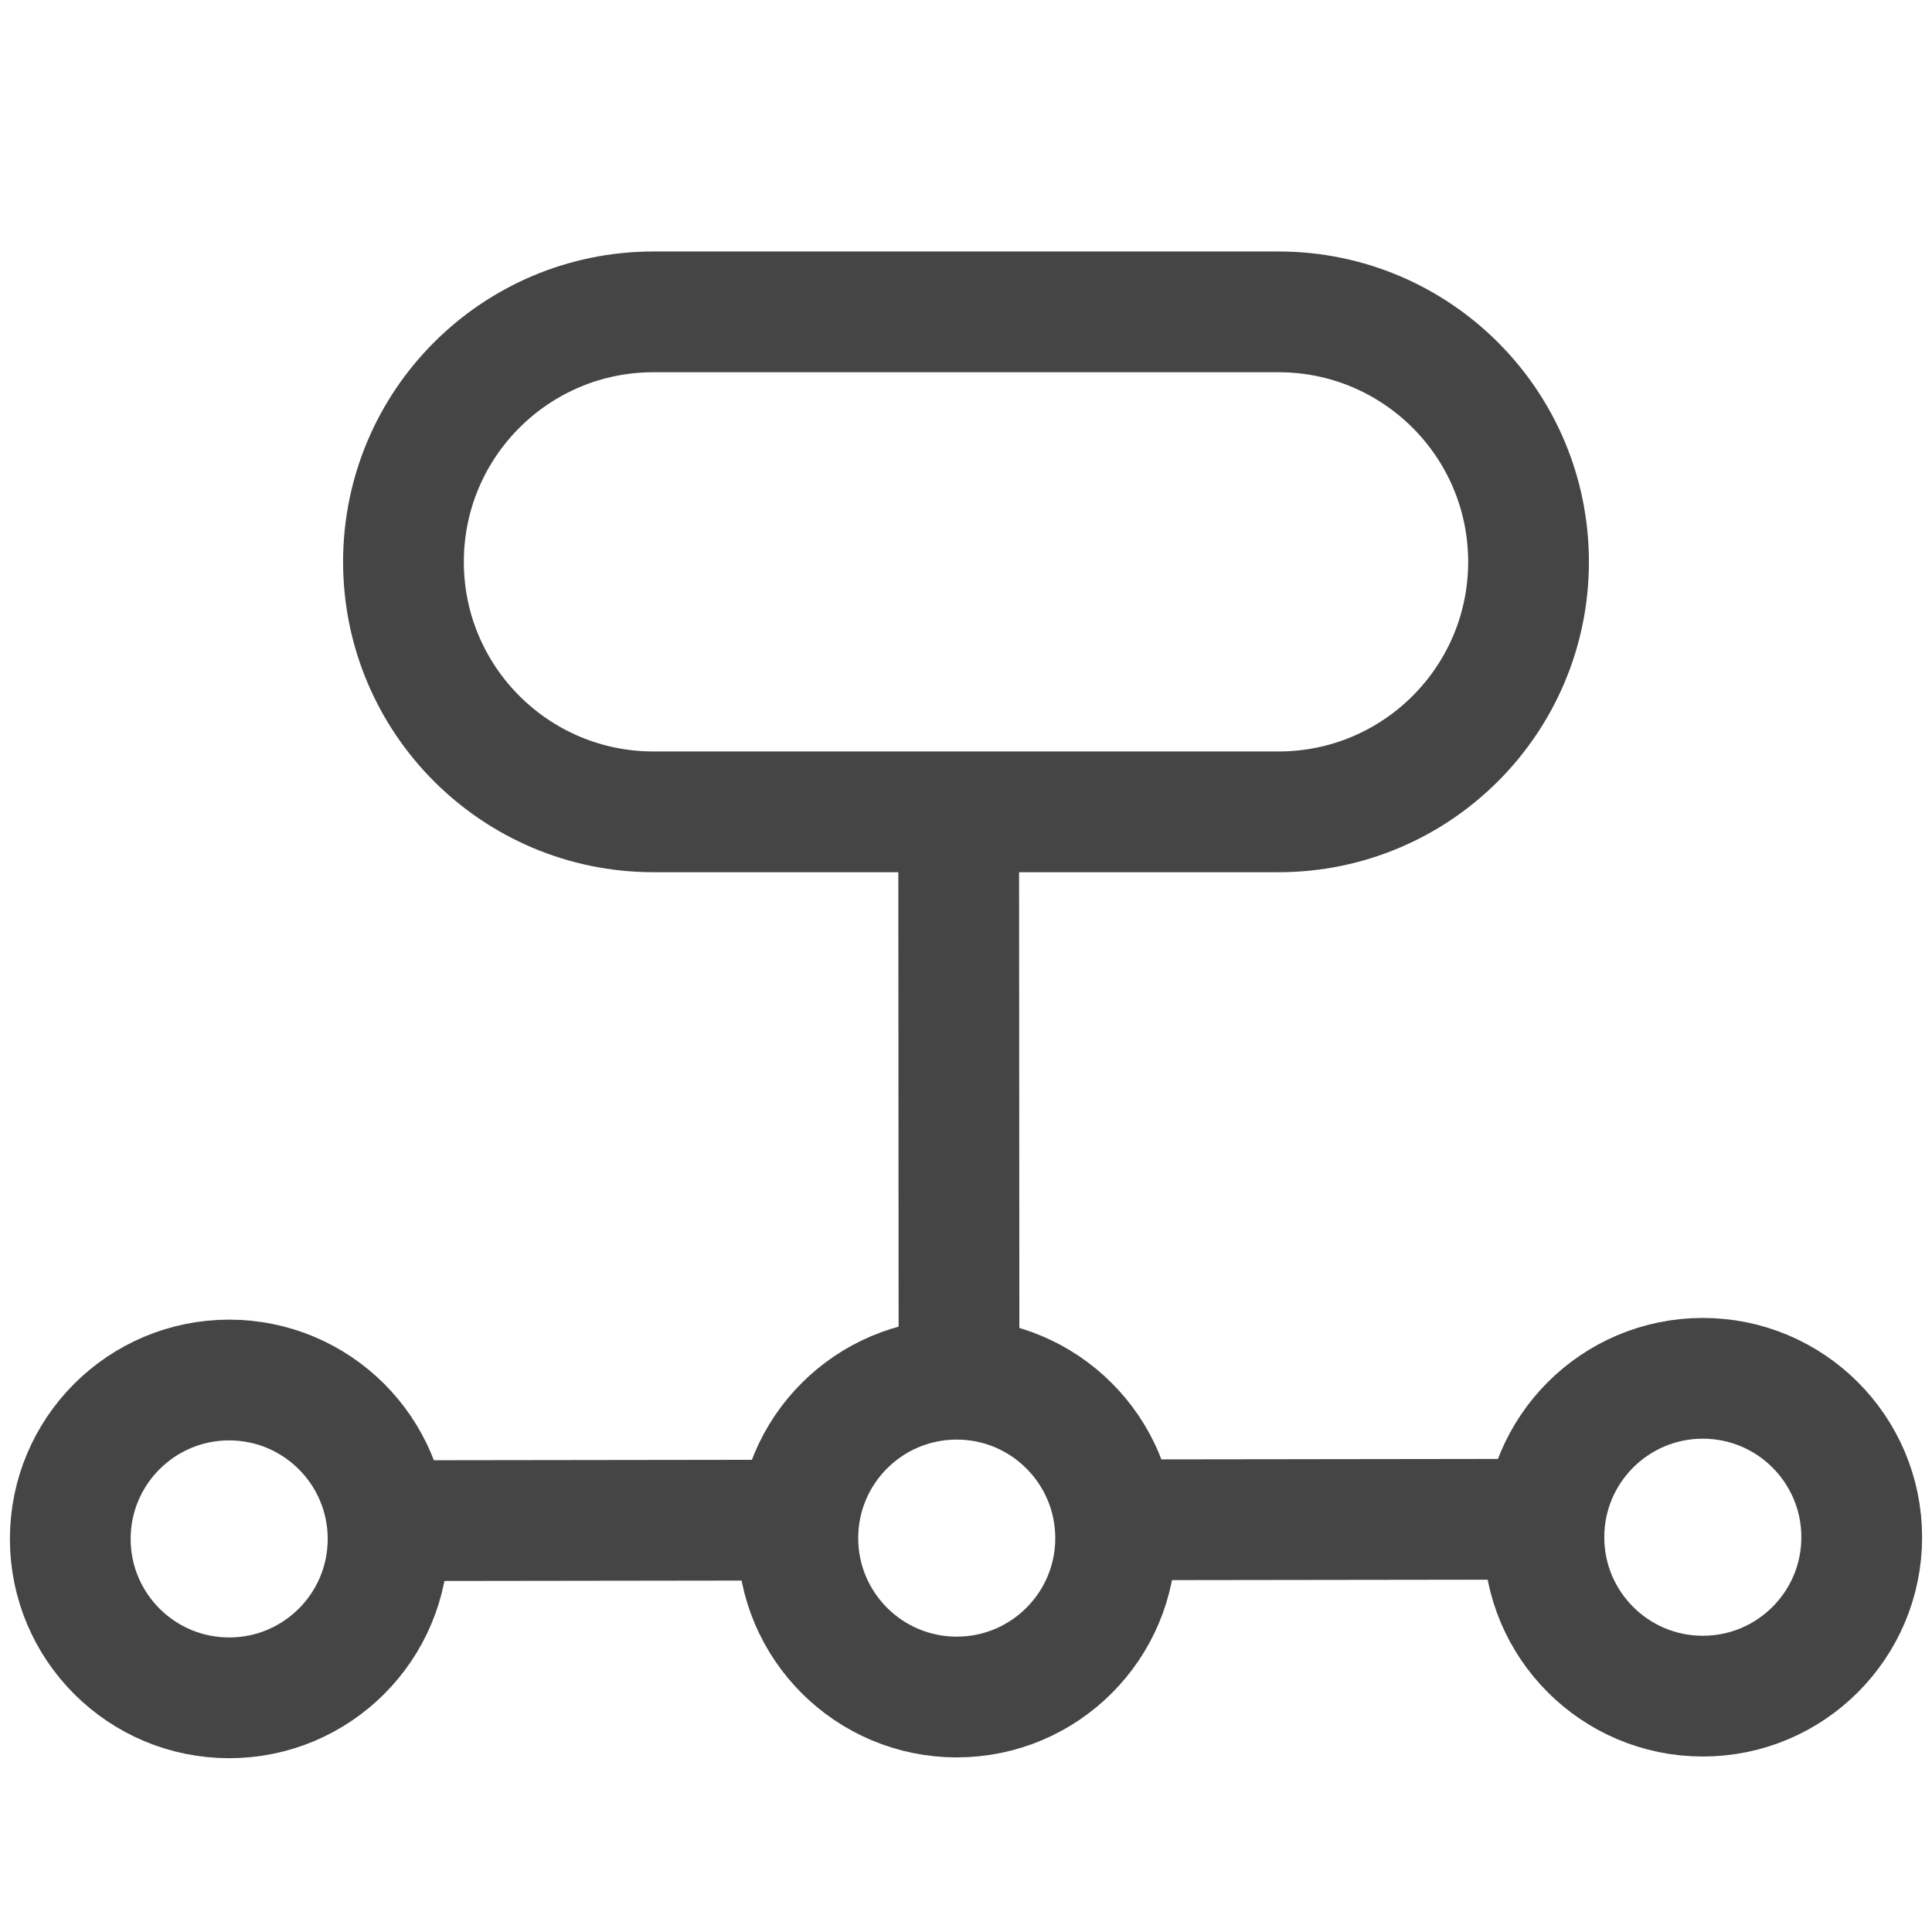
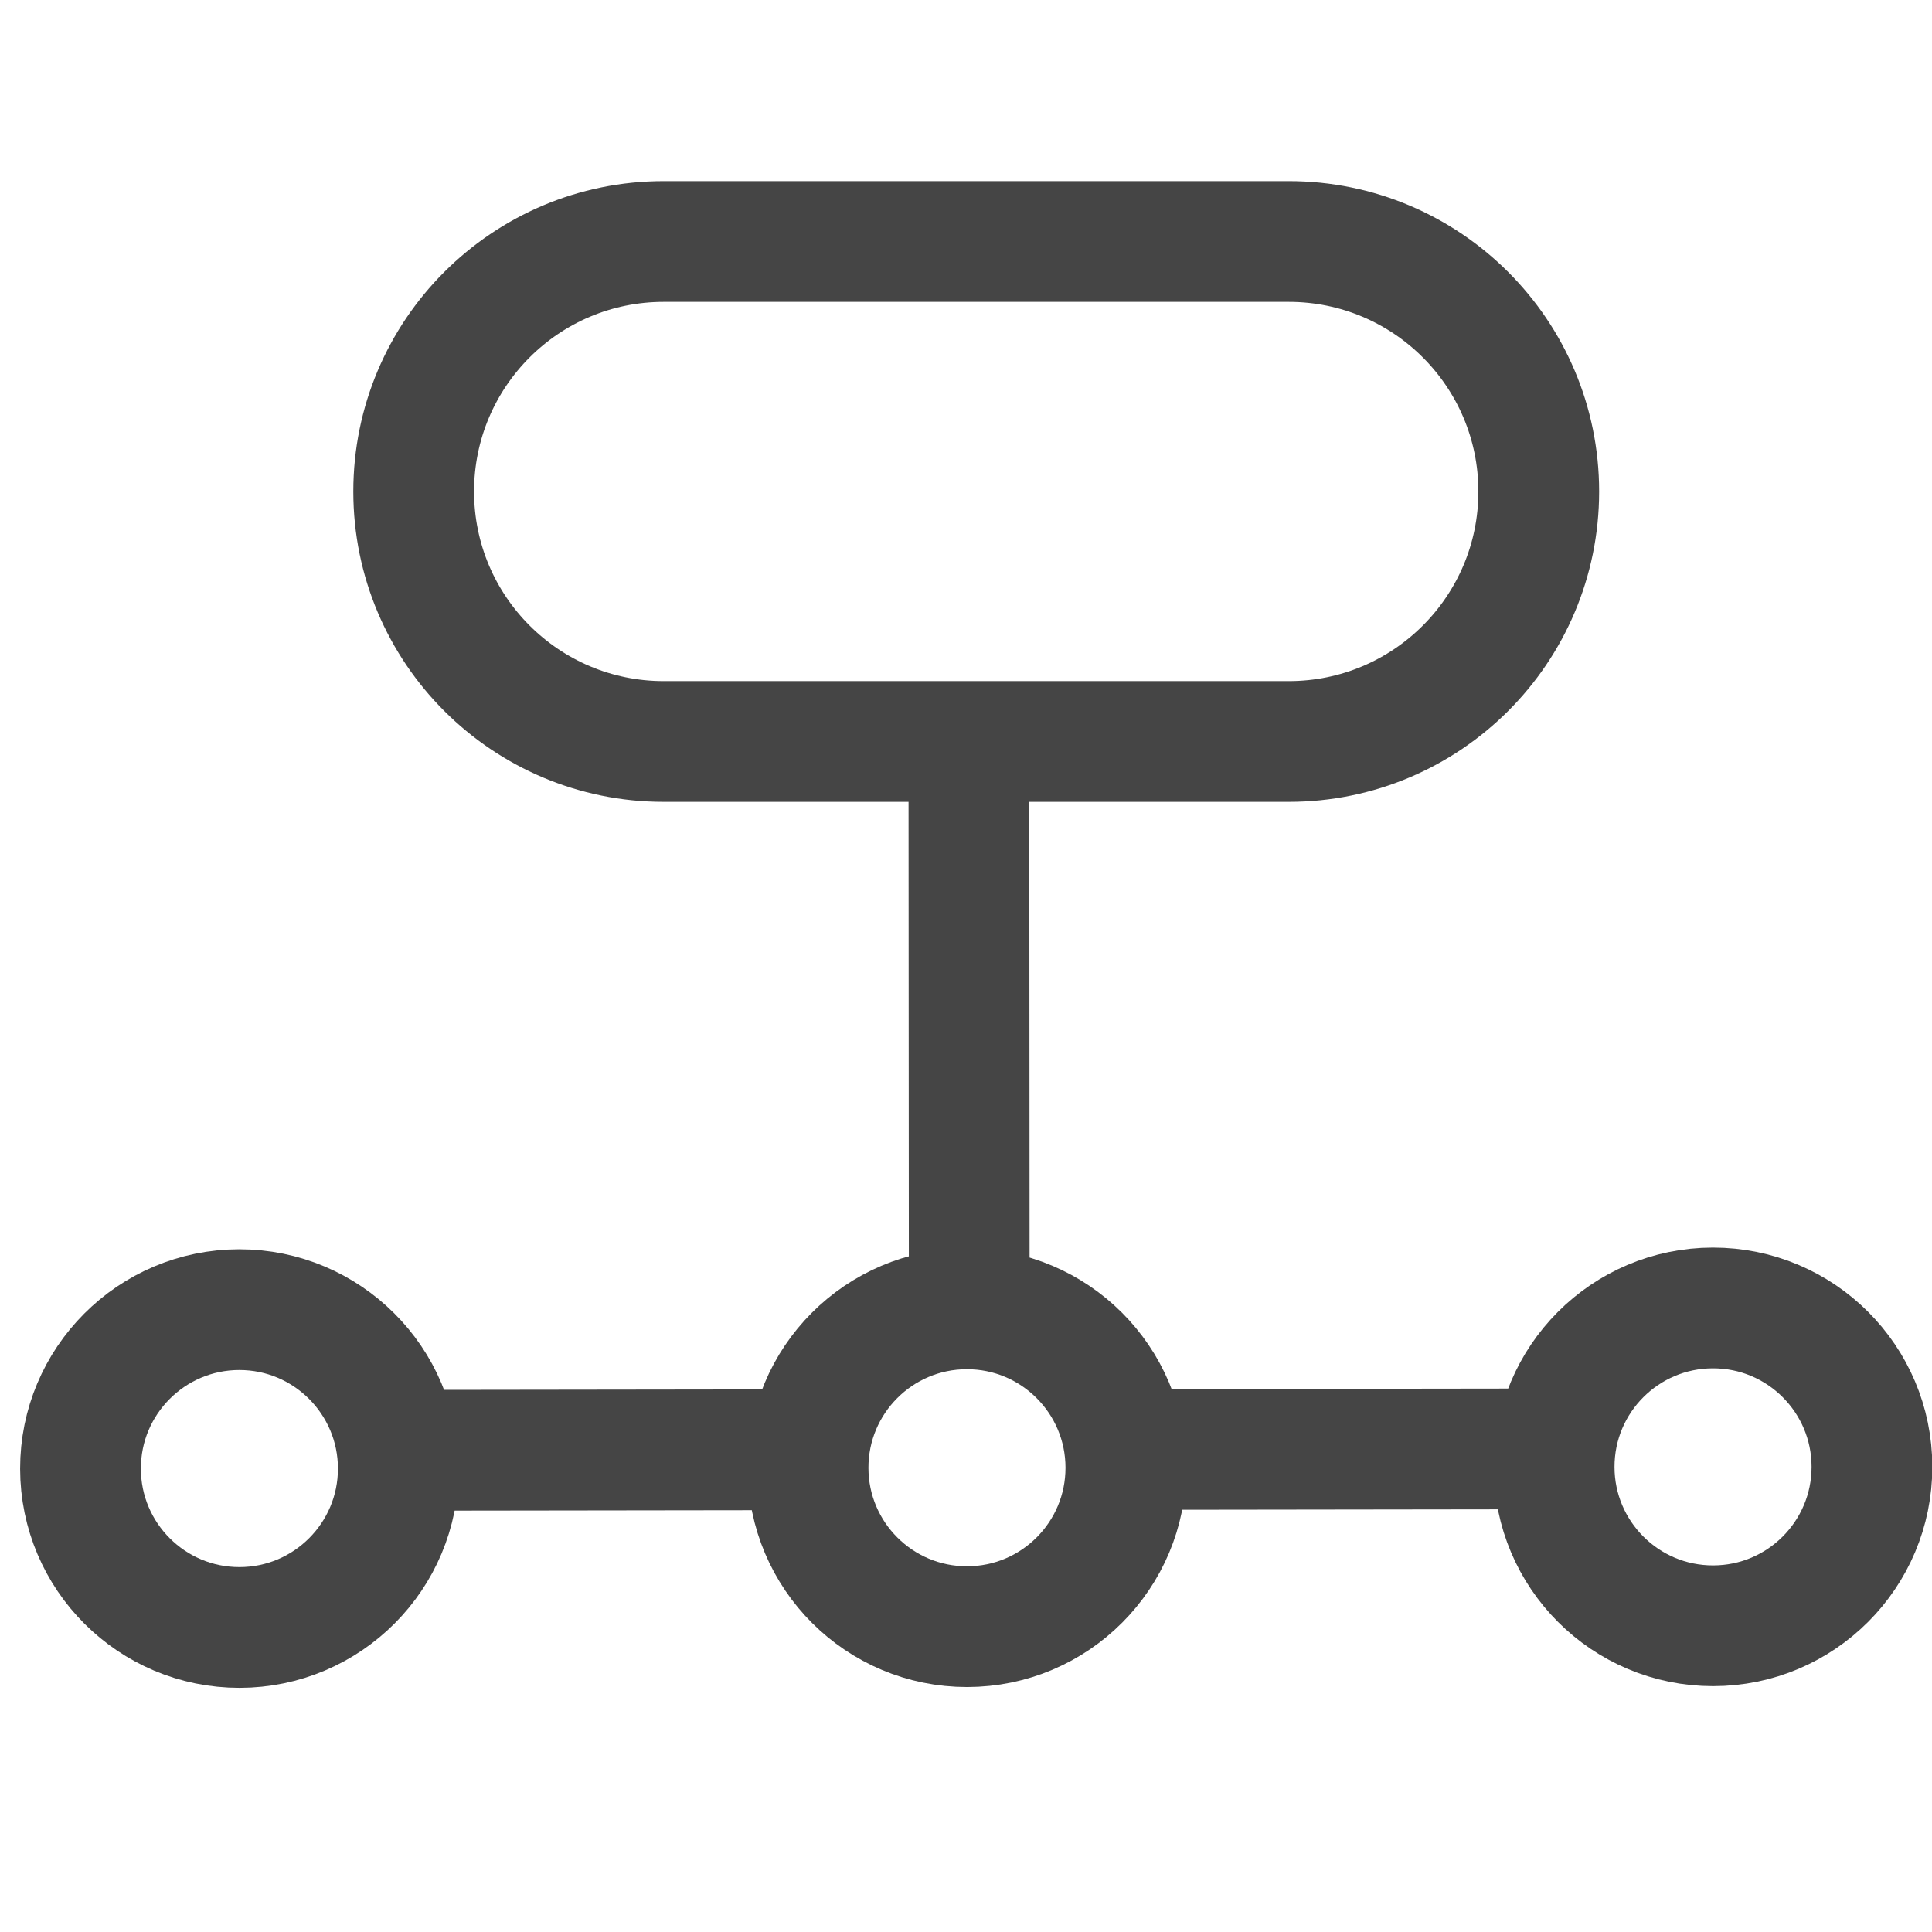
<svg xmlns="http://www.w3.org/2000/svg" width="24" height="24" viewBox="0 0 24 24">
  <defs>
    <clipPath id="clip-path">
-       <rect id="사각형_114" data-name="사각형 114" width="24" height="24" transform="translate(0 -3)" fill="none" stroke="#454545" stroke-width="1.5" />
+       <rect id="mask" width="24" height="24" transform="translate(-3.644 -0.125)" fill="#f0f" opacity="0.217" />
    </clipPath>
  </defs>
-   <g id="nav_server" transform="translate(0 3)" clip-path="url(#clip-path)">
-     <g id="그룹_871" data-name="그룹 871" transform="translate(0.873 0.874)">
-       <path id="패스_137" data-name="패스 137" d="M20.966,26.241a1.974,1.974,0,1,1-1.977-1.972A1.975,1.975,0,0,1,20.966,26.241Z" transform="translate(-7.98 -11.01)" fill="none" stroke="#454545" stroke-linecap="round" stroke-linejoin="round" stroke-width="1.5" />
-       <path id="패스_138" data-name="패스 138" d="M5.448,26.258a1.974,1.974,0,1,1-1.976-1.972A1.975,1.975,0,0,1,5.448,26.258Z" transform="translate(-1.5 -11.017)" fill="none" stroke="#454545" stroke-linecap="round" stroke-linejoin="round" stroke-width="1.5" />
-       <path id="패스_139" data-name="패스 139" d="M36.883,26.223a1.974,1.974,0,1,1-1.976-1.973A1.974,1.974,0,0,1,36.883,26.223Z" transform="translate(-14.629 -11.002)" fill="none" stroke="#454545" stroke-linecap="round" stroke-linejoin="round" stroke-width="1.5" />
-       <rect id="사각형_113" data-name="사각형 113" width="13.976" height="6.211" rx="3.106" transform="translate(4.139)" fill="none" stroke="#454545" stroke-linecap="round" stroke-linejoin="round" stroke-width="1.5" />
-       <line id="선_264" data-name="선 264" x2="0.004" y2="6.446" transform="translate(11.036 6.455)" fill="none" stroke="#454545" stroke-linecap="round" stroke-linejoin="round" stroke-width="1.5" />
-       <line id="선_265" data-name="선 265" y1="0.006" x2="4.502" transform="translate(13.581 14.999)" fill="none" stroke="#454545" stroke-linecap="round" stroke-linejoin="round" stroke-width="1.5" />
-       <line id="선_266" data-name="선 266" y1="0.006" x2="4.501" transform="translate(4.19 15.01)" fill="none" stroke="#454545" stroke-linecap="round" stroke-linejoin="round" stroke-width="1.5" />
+   <g id="ico_service" transform="translate(0.125 20.356) rotate(-90)" clip-path="url(#clip-path)">
+     <g id="img" transform="translate(17.356 0.875) rotate(90)">
+       <path id="pass03" d="M20.966,26.241a1.974,1.974,0,1,1-1.977-1.972A1.975,1.975,0,0,1,20.966,26.241Z" transform="translate(-7.98 -11.01)" fill="none" stroke="#454545" stroke-linecap="round" stroke-linejoin="round" stroke-width="1.5" />
+       <path id="pass02" d="M5.448,26.258a1.974,1.974,0,1,1-1.976-1.972A1.975,1.975,0,0,1,5.448,26.258Z" transform="translate(-1.5 -11.017)" fill="none" stroke="#454545" stroke-linecap="round" stroke-linejoin="round" stroke-width="1.5" />
+       <path id="pass01" d="M36.883,26.223a1.974,1.974,0,1,1-1.976-1.973A1.974,1.974,0,0,1,36.883,26.223Z" transform="translate(-14.629 -11.002)" fill="none" stroke="#454545" stroke-linecap="round" stroke-linejoin="round" stroke-width="1.5" />
+       <rect id="box" width="13.976" height="6.211" rx="3.106" transform="translate(4.139)" fill="none" stroke="#454545" stroke-linecap="round" stroke-linejoin="round" stroke-width="1.5" />
+       <line id="line3" x2="0.004" y2="6.446" transform="translate(11.036 6.455)" fill="none" stroke="#454545" stroke-linecap="round" stroke-linejoin="round" stroke-width="1.5" />
+       <line id="line2" y1="0.006" x2="4.502" transform="translate(13.581 14.999)" fill="none" stroke="#454545" stroke-linecap="round" stroke-linejoin="round" stroke-width="1.5" />
+       <line id="line1" y1="0.006" x2="4.501" transform="translate(4.19 15.01)" fill="none" stroke="#454545" stroke-linecap="round" stroke-linejoin="round" stroke-width="1.5" />
    </g>
  </g>
</svg>
